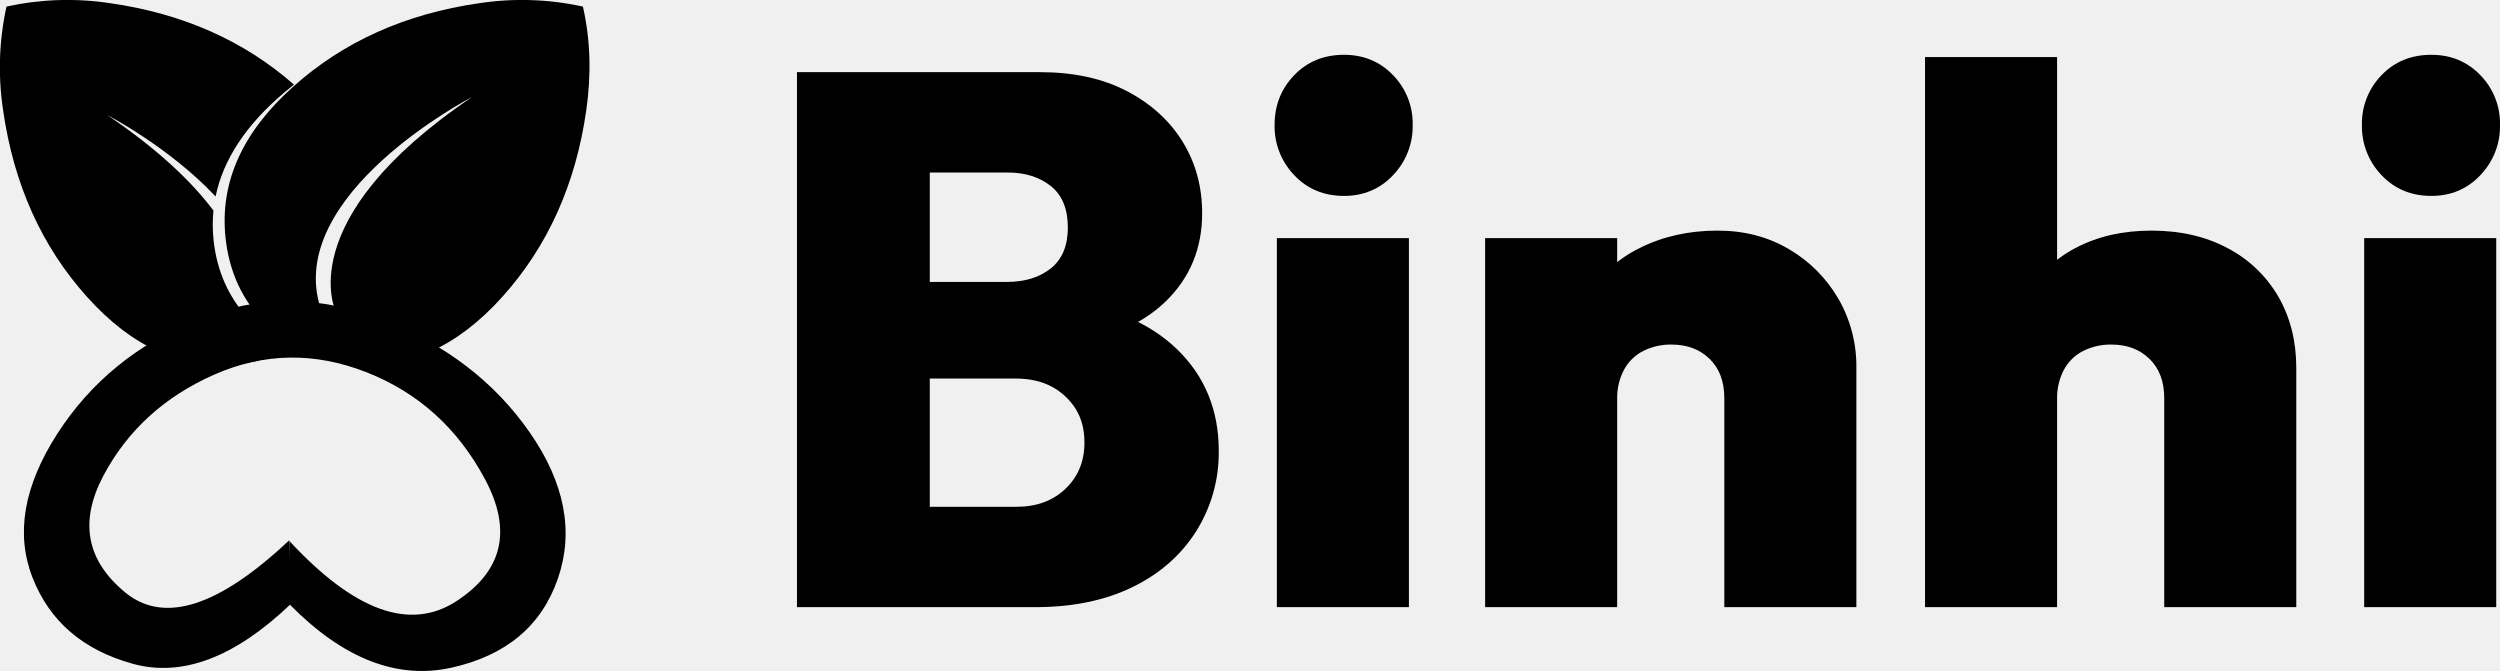
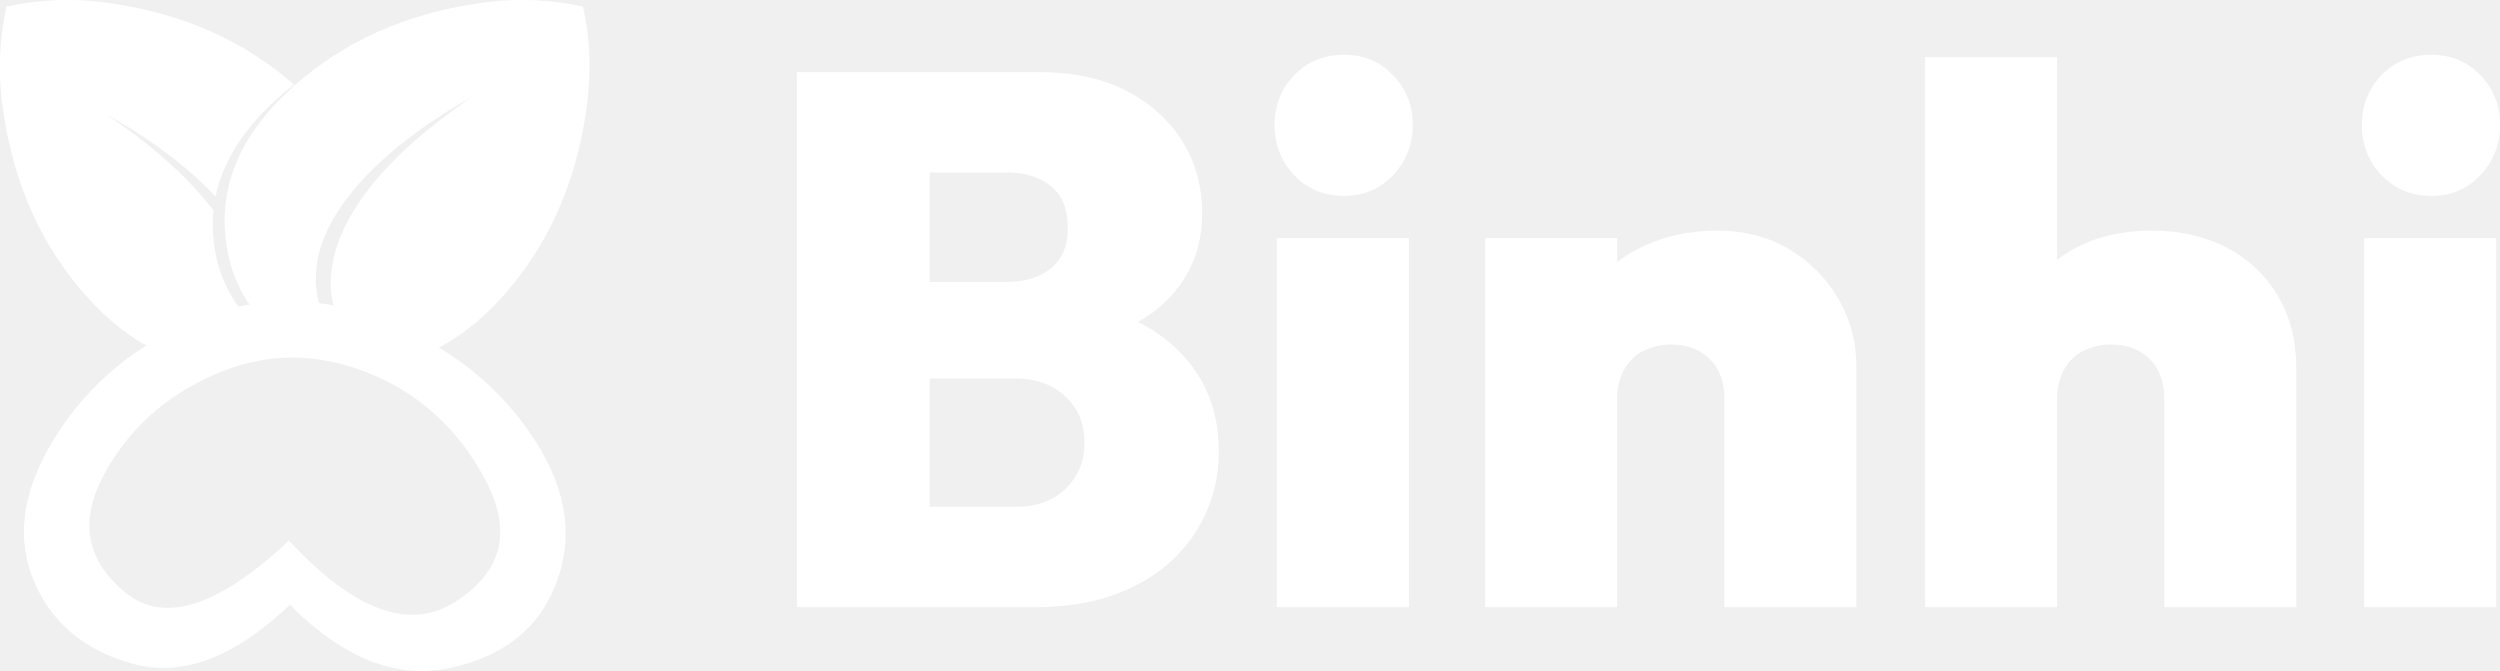
- <svg xmlns="http://www.w3.org/2000/svg" viewBox="0 0 1325.26 355.69">
+ <svg xmlns="http://www.w3.org/2000/svg" viewBox="0 0 1325.26 355.69" fill="white">
  <g id="Layer_2" data-name="Layer 2">
    <g id="Layer_1-2" data-name="Layer 1">
      <path class="cls-1" d="M129,188.74a28,28,0,0,0,2.14-7q-15.27-17-17.89-40.77a76.76,76.76,0,0,1-.1-16c-11.27-15-28.91-32.13-56.19-50.56,0,0,33,17.1,57.32,43.1Q120.38,88,150.75,62.34c1.67-1.41,3.37-2.78,5.08-4.13Q116.08,23.29,58.44,15.05a150.27,150.27,0,0,0-55,1.79,150.44,150.44,0,0,0-1.78,55q8.39,58.71,44.45,98.87t79.63,35.65a77.92,77.92,0,0,0,27.32-7.79,77.14,77.14,0,0,1-16.44-11.27C129,192.28,129,188.74,129,188.74Z" transform="translate(0 -13.35)" />
      <path class="cls-1" d="M309,16.84a150.22,150.22,0,0,0-54.95-1.79q-58.71,8.39-98.87,44.46t-35.65,79.62q2.82,27.35,21.25,45.92,18.58,18.42,45.93,21.26,43.54,4.5,79.62-35.65t44.46-98.87Q314.94,42.82,309,16.84ZM178.25,179.1s0,3.72-8.17-1.85C150,116.72,250.28,64.74,250.28,64.74,153,130.46,178.25,179.1,178.25,179.1Z" transform="translate(0 -13.35)" />
      <path class="cls-1" d="M194.24,210.67Q153,194.49,113.43,212T54.72,265.69Q35.58,302,66.33,327.37t87-27.63l.8,33.8q-44.53,42.6-83.94,31.63T17.24,319.52Q3.7,284.84,30.29,243.43t74.49-60.79q47.9-19.38,97.95.16t78,59.67q27.94,40.13,15,77.61T239.5,367.25q-43.26,9.69-85.7-33.23l-.32-33.8Q205.22,356,242,332t15.14-64.55Q235.49,226.84,194.24,210.67Z" transform="translate(0 -13.35)" />
      <path class="cls-1" d="M422.47,335.2V51.6h70.4V335.2Zm56.8,0V282h59.6q16,0,26-9.6t10-24.4q0-10.4-4.6-17.8a33.7,33.7,0,0,0-12.6-11.8q-8-4.4-19.6-4.4h-58.8V162.8h54.4q14.4,0,23.4-7.2t9-21.6q0-14.79-9-22t-23-7.2h-54.8V51.6h72q26.81,0,46,10t29.6,26.8q10.39,16.8,10.4,38,0,28-19.4,46.8t-56.2,23.6V172.4q40.4,4.8,62.4,26.2t22,53.8a78.08,78.08,0,0,1-12,42.6q-12,19-33.8,29.6t-51.4,10.6Z" transform="translate(0 -13.35)" />
      <path class="cls-1" d="M712.47,117.2q-16,0-26.4-11a37.28,37.28,0,0,1-10.4-26.6q0-15.6,10.4-26.4t26.4-10.8q15.6,0,26,10.8a36.64,36.64,0,0,1,10.4,26.4,37.33,37.33,0,0,1-10.4,26.6Q728.06,117.21,712.47,117.2Zm-35.6,218V139.6h70V335.2Z" transform="translate(0 -13.35)" />
      <path class="cls-1" d="M787.27,335.2V139.6h70V335.2Zm126.8,0V224.4q0-13.2-7.8-20.8t-20.2-7.6a32.36,32.36,0,0,0-15,3.4,23.83,23.83,0,0,0-10.2,10,31.68,31.68,0,0,0-3.6,15.4L830.47,212q0-23.59,10.2-40.8a67.7,67.7,0,0,1,28.6-26.4q18.39-9.2,41.2-9.2,21.19,0,37.8,9.8a72.71,72.71,0,0,1,26.2,26.2,71.5,71.5,0,0,1,9.6,36.8V335.2Z" transform="translate(0 -13.35)" />
      <path class="cls-1" d="M1020.47,335.2V43.6h70V335.2Zm126.8,0V224.4q0-13.2-7.8-20.8t-20.2-7.6a32.36,32.36,0,0,0-15,3.4,23.83,23.83,0,0,0-10.2,10,31.68,31.68,0,0,0-3.6,15.4l-26.8-12.8q0-23.59,9.6-40.8a65.29,65.29,0,0,1,27-26.4q17.4-9.2,40.2-9.2,23.19,0,40.6,9.4a66.71,66.71,0,0,1,26.8,25.8q9.39,16.41,9.4,37.6V335.2Z" transform="translate(0 -13.35)" />
      <path class="cls-1" d="M1288.86,117.2q-16,0-26.4-11a37.33,37.33,0,0,1-10.4-26.6,36.64,36.64,0,0,1,10.4-26.4q10.39-10.8,26.4-10.8,15.6,0,26,10.8a36.64,36.64,0,0,1,10.4,26.4,37.33,37.33,0,0,1-10.4,26.6Q1304.47,117.21,1288.86,117.2Zm-35.6,218V139.6h70V335.2Z" transform="translate(0 -13.35)" />
    </g>
  </g>
</svg>
